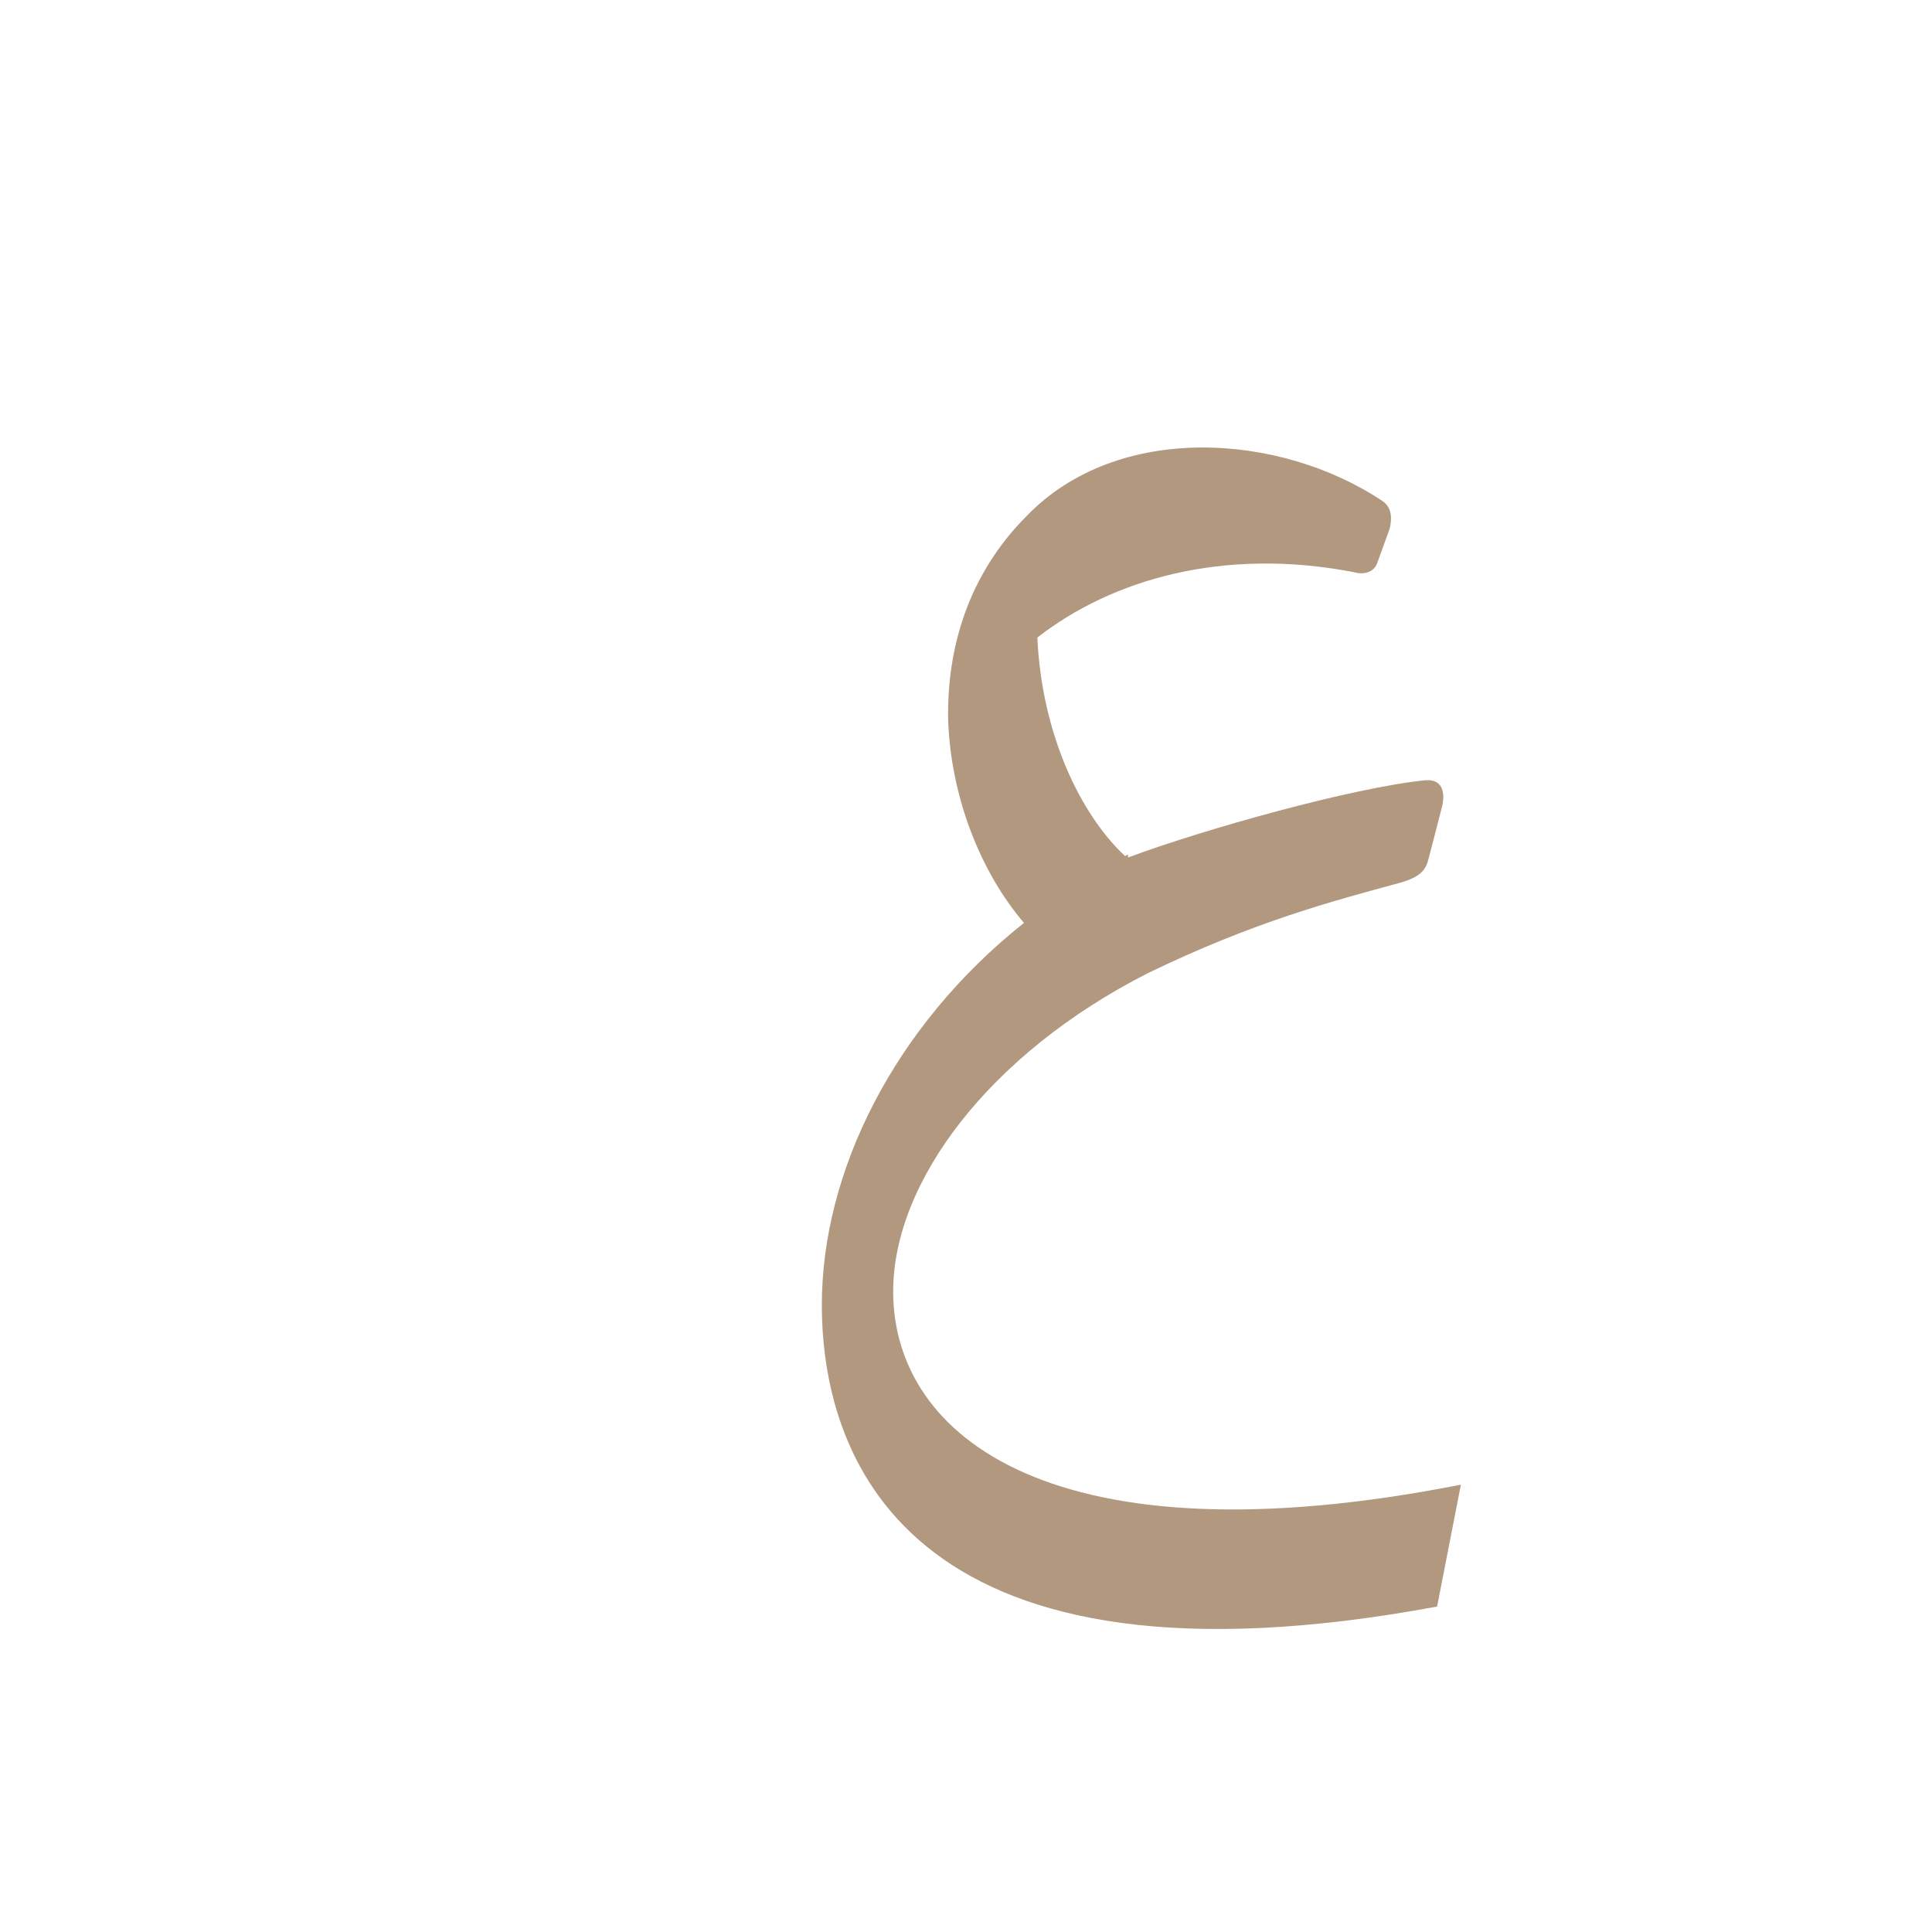
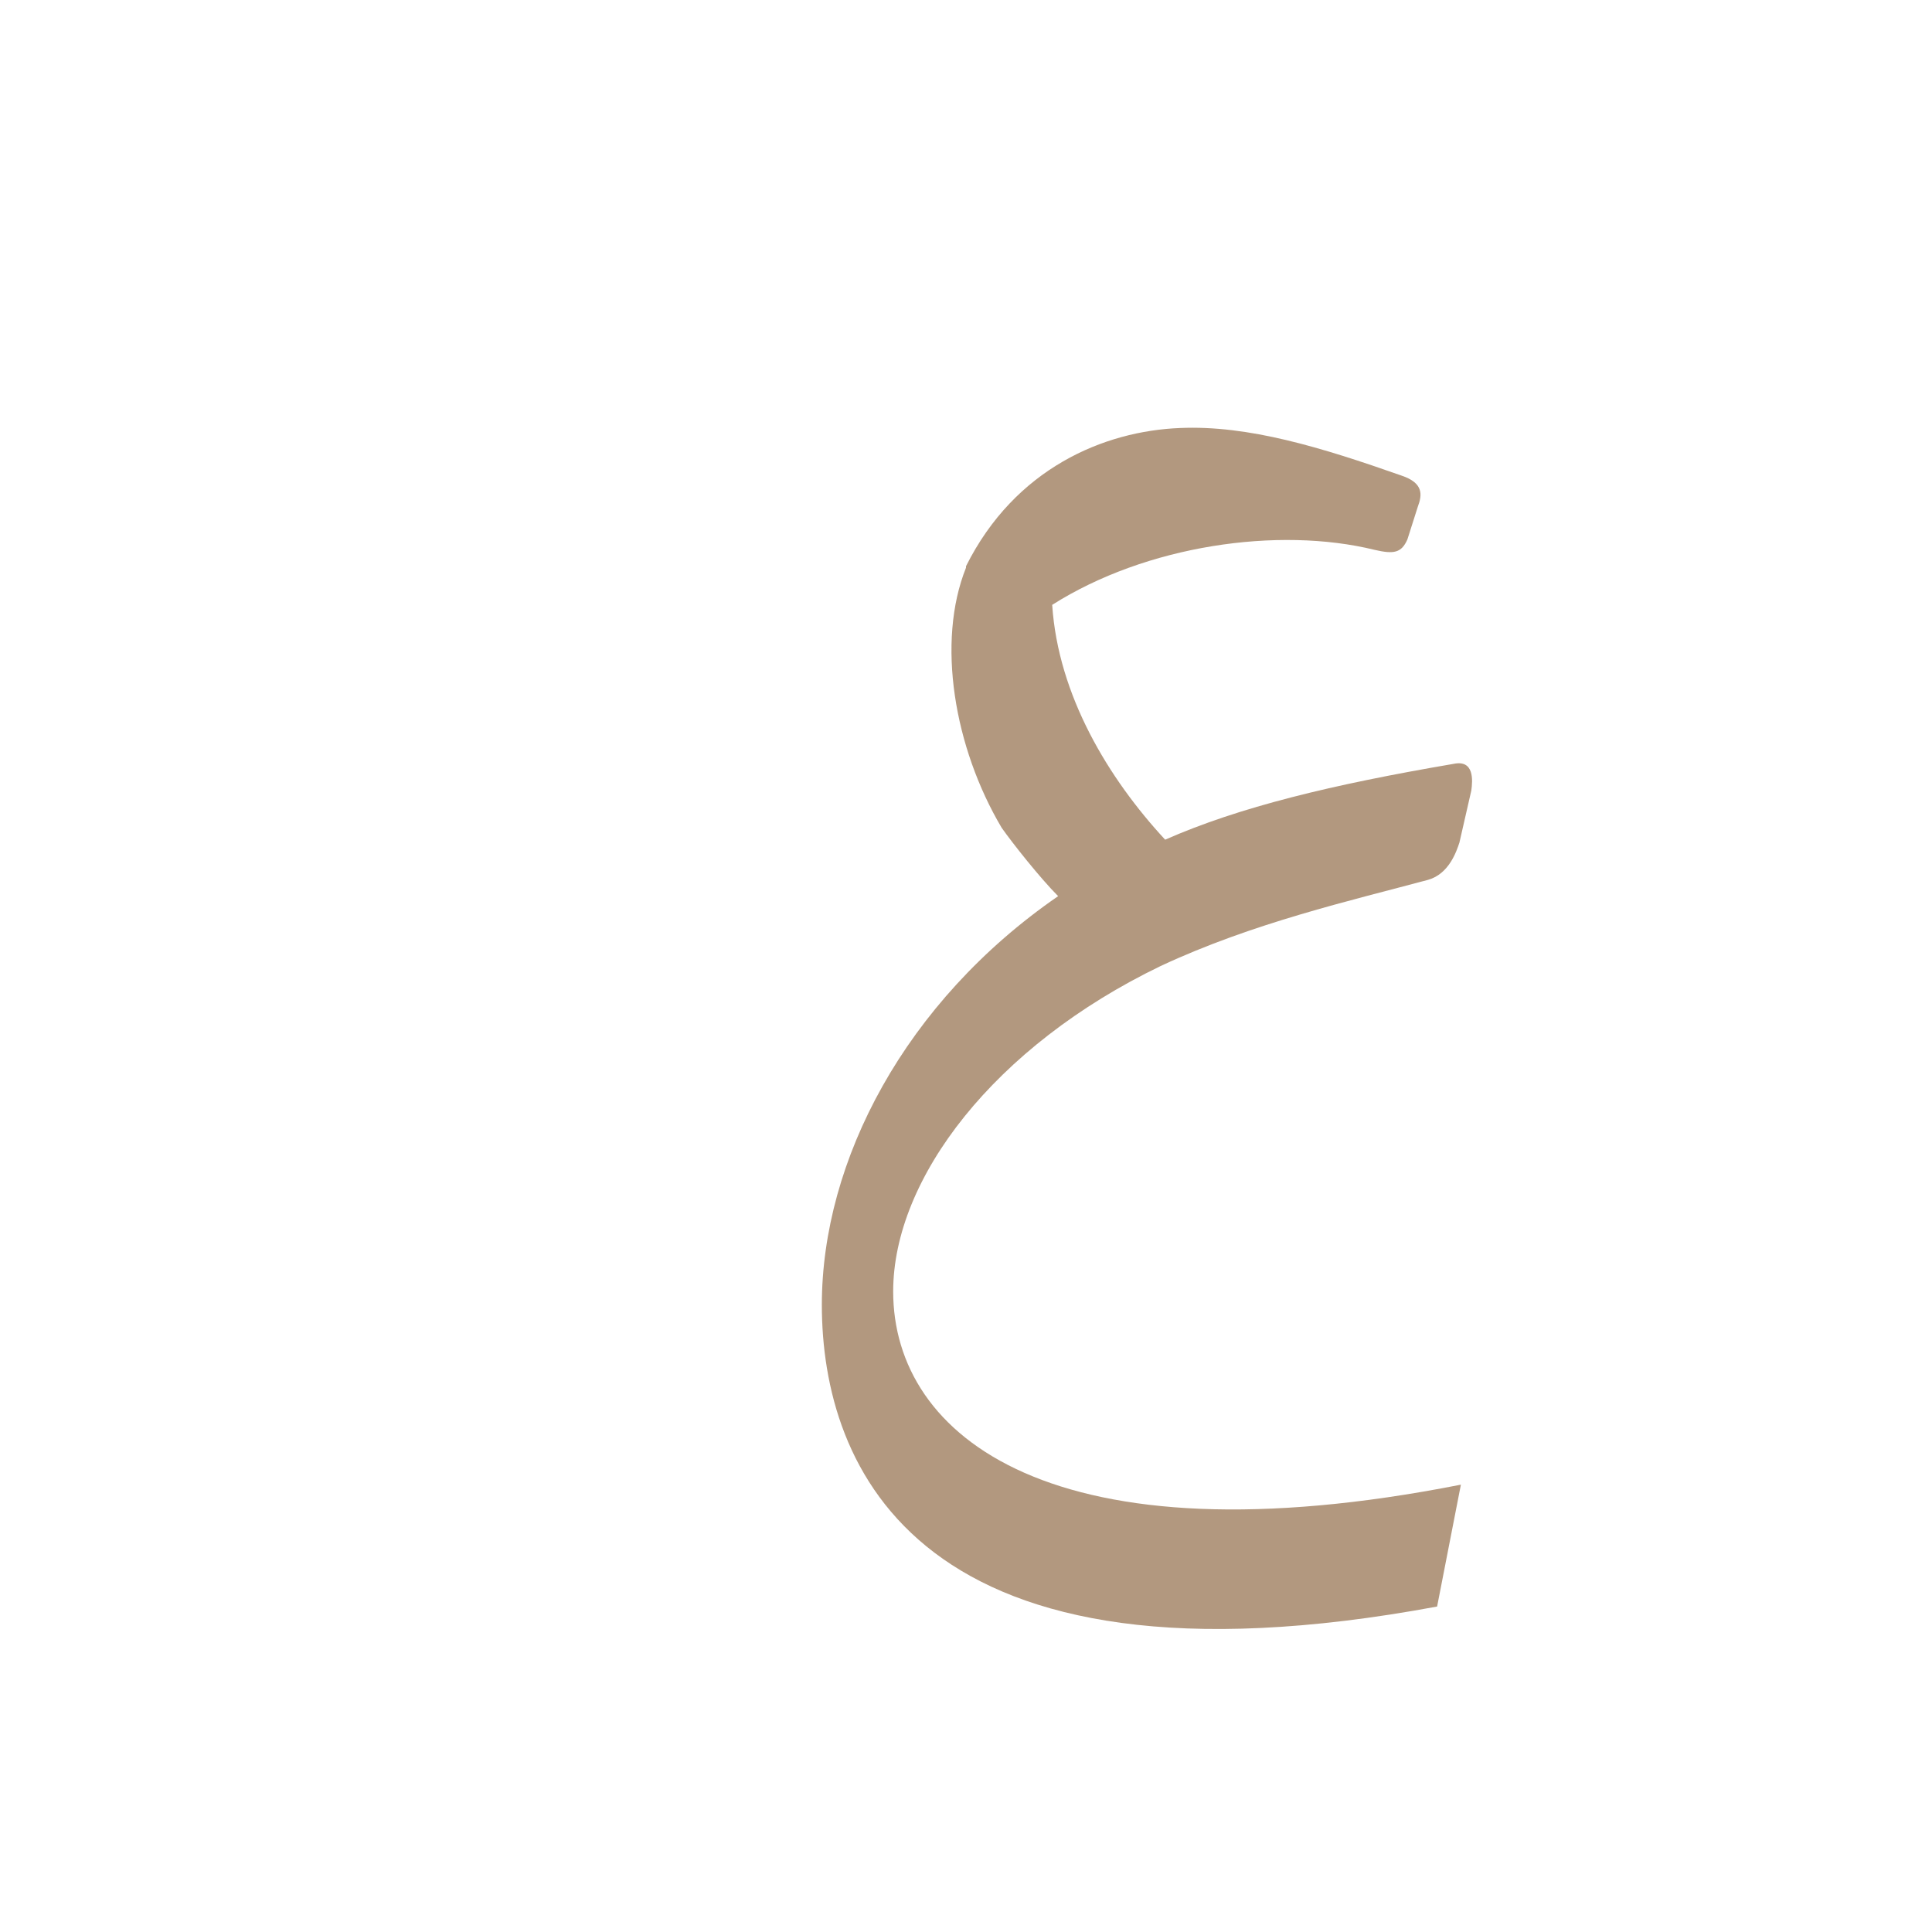
<svg xmlns="http://www.w3.org/2000/svg" xml:space="preserve" width="1300px" height="1300px" version="1.0" style="shape-rendering:geometricPrecision; text-rendering:geometricPrecision; image-rendering:optimizeQuality; fill-rule:evenodd; clip-rule:evenodd" viewBox="0 0 1300 1056">
  <defs>
    <style type="text/css">
   
    .fil0 {fill:#663300;fill-opacity:0.502}
+     .fil2 {fill:#CC9933;fill-opacity:0.502}
+     .fil1 {fill:#FF9933;fill-opacity:0.502}
   
  </style>
  </defs>
-   <g id="_100:master">
-     <path class="fil0" d="M772 533c-106,54 -171,140 -171,214 0,98 108,184 382,130l-16 82c-350,65 -414,-94 -414,-203 0,-89 48,-187 136,-257 -29,-34 -49,-84 -51,-136 -1,-48 13,-98 53,-138 61,-63 170,-56 239,-10 8,5 6,15 5,19l-8 22c-2,7 -9,9 -16,7 -88,-17 -163,5 -213,44 3,65 29,119 59,147l2 -1 0 2c51,-19 151,-47 200,-52 14,-1 13,12 11,19l-8 31c-2,7 -2,14 -20,19 -44,12 -98,26 -170,61z" />
+   <g id="_100:master" visibility="hidden">
+     <path class="fil0" d="M744 460l22 76c75,-37 130,-51 176,-64 18,-5 18,-12 20,-19l8 -31c2,-7 3,-20 -11,-19 -55,6 -170,40 -215,57z" />
+     <path class="fil1" d="M781 528l-22 -75c-133,69 -206,193 -206,303 0,109 64,268 414,203l16 -82c-274,54 -382,-32 -382,-130 0,-76 68,-165 180,-219z" />
+     <path class="fil2" d="M698 307c50,-39 125,-61 213,-44 7,2 14,0 16,-7l8 -22c1,-4 3,-14 -5,-19 -69,-46 -178,-53 -239,10 -40,40 -54,90 -53,138 2,57 27,112 59,145l73 -45c-36,-23 -68,-82 -72,-156z" />
+   </g>
+   <g id="Layer_x0020_1">
+     <path class="fil0" d="M781 528c-112,54 -180,143 -180,219 0,98 108,184 382,130l-16 82c-350,65 -414,-94 -414,-203 0,-97 56,-204 159,-275 -12,-12 -31,-36 -38,-46 -32,-54 -44,-125 -24,-175l0 0 0 -1c33,-66 93,-91 144,-93 46,-2 95,13 149,32 15,5 14,13 11,21l-7 22c-4,9 -9,10 -22,7 -65,-16 -154,-3 -217,37 4,61 38,117 76,158 50,-22 112,-37 194,-51 14,-3 13,11 12,18l-8 35c-2,6 -7,21 -21,25 -52,14 -118,29 -180,58z" />
  </g>
</svg>
